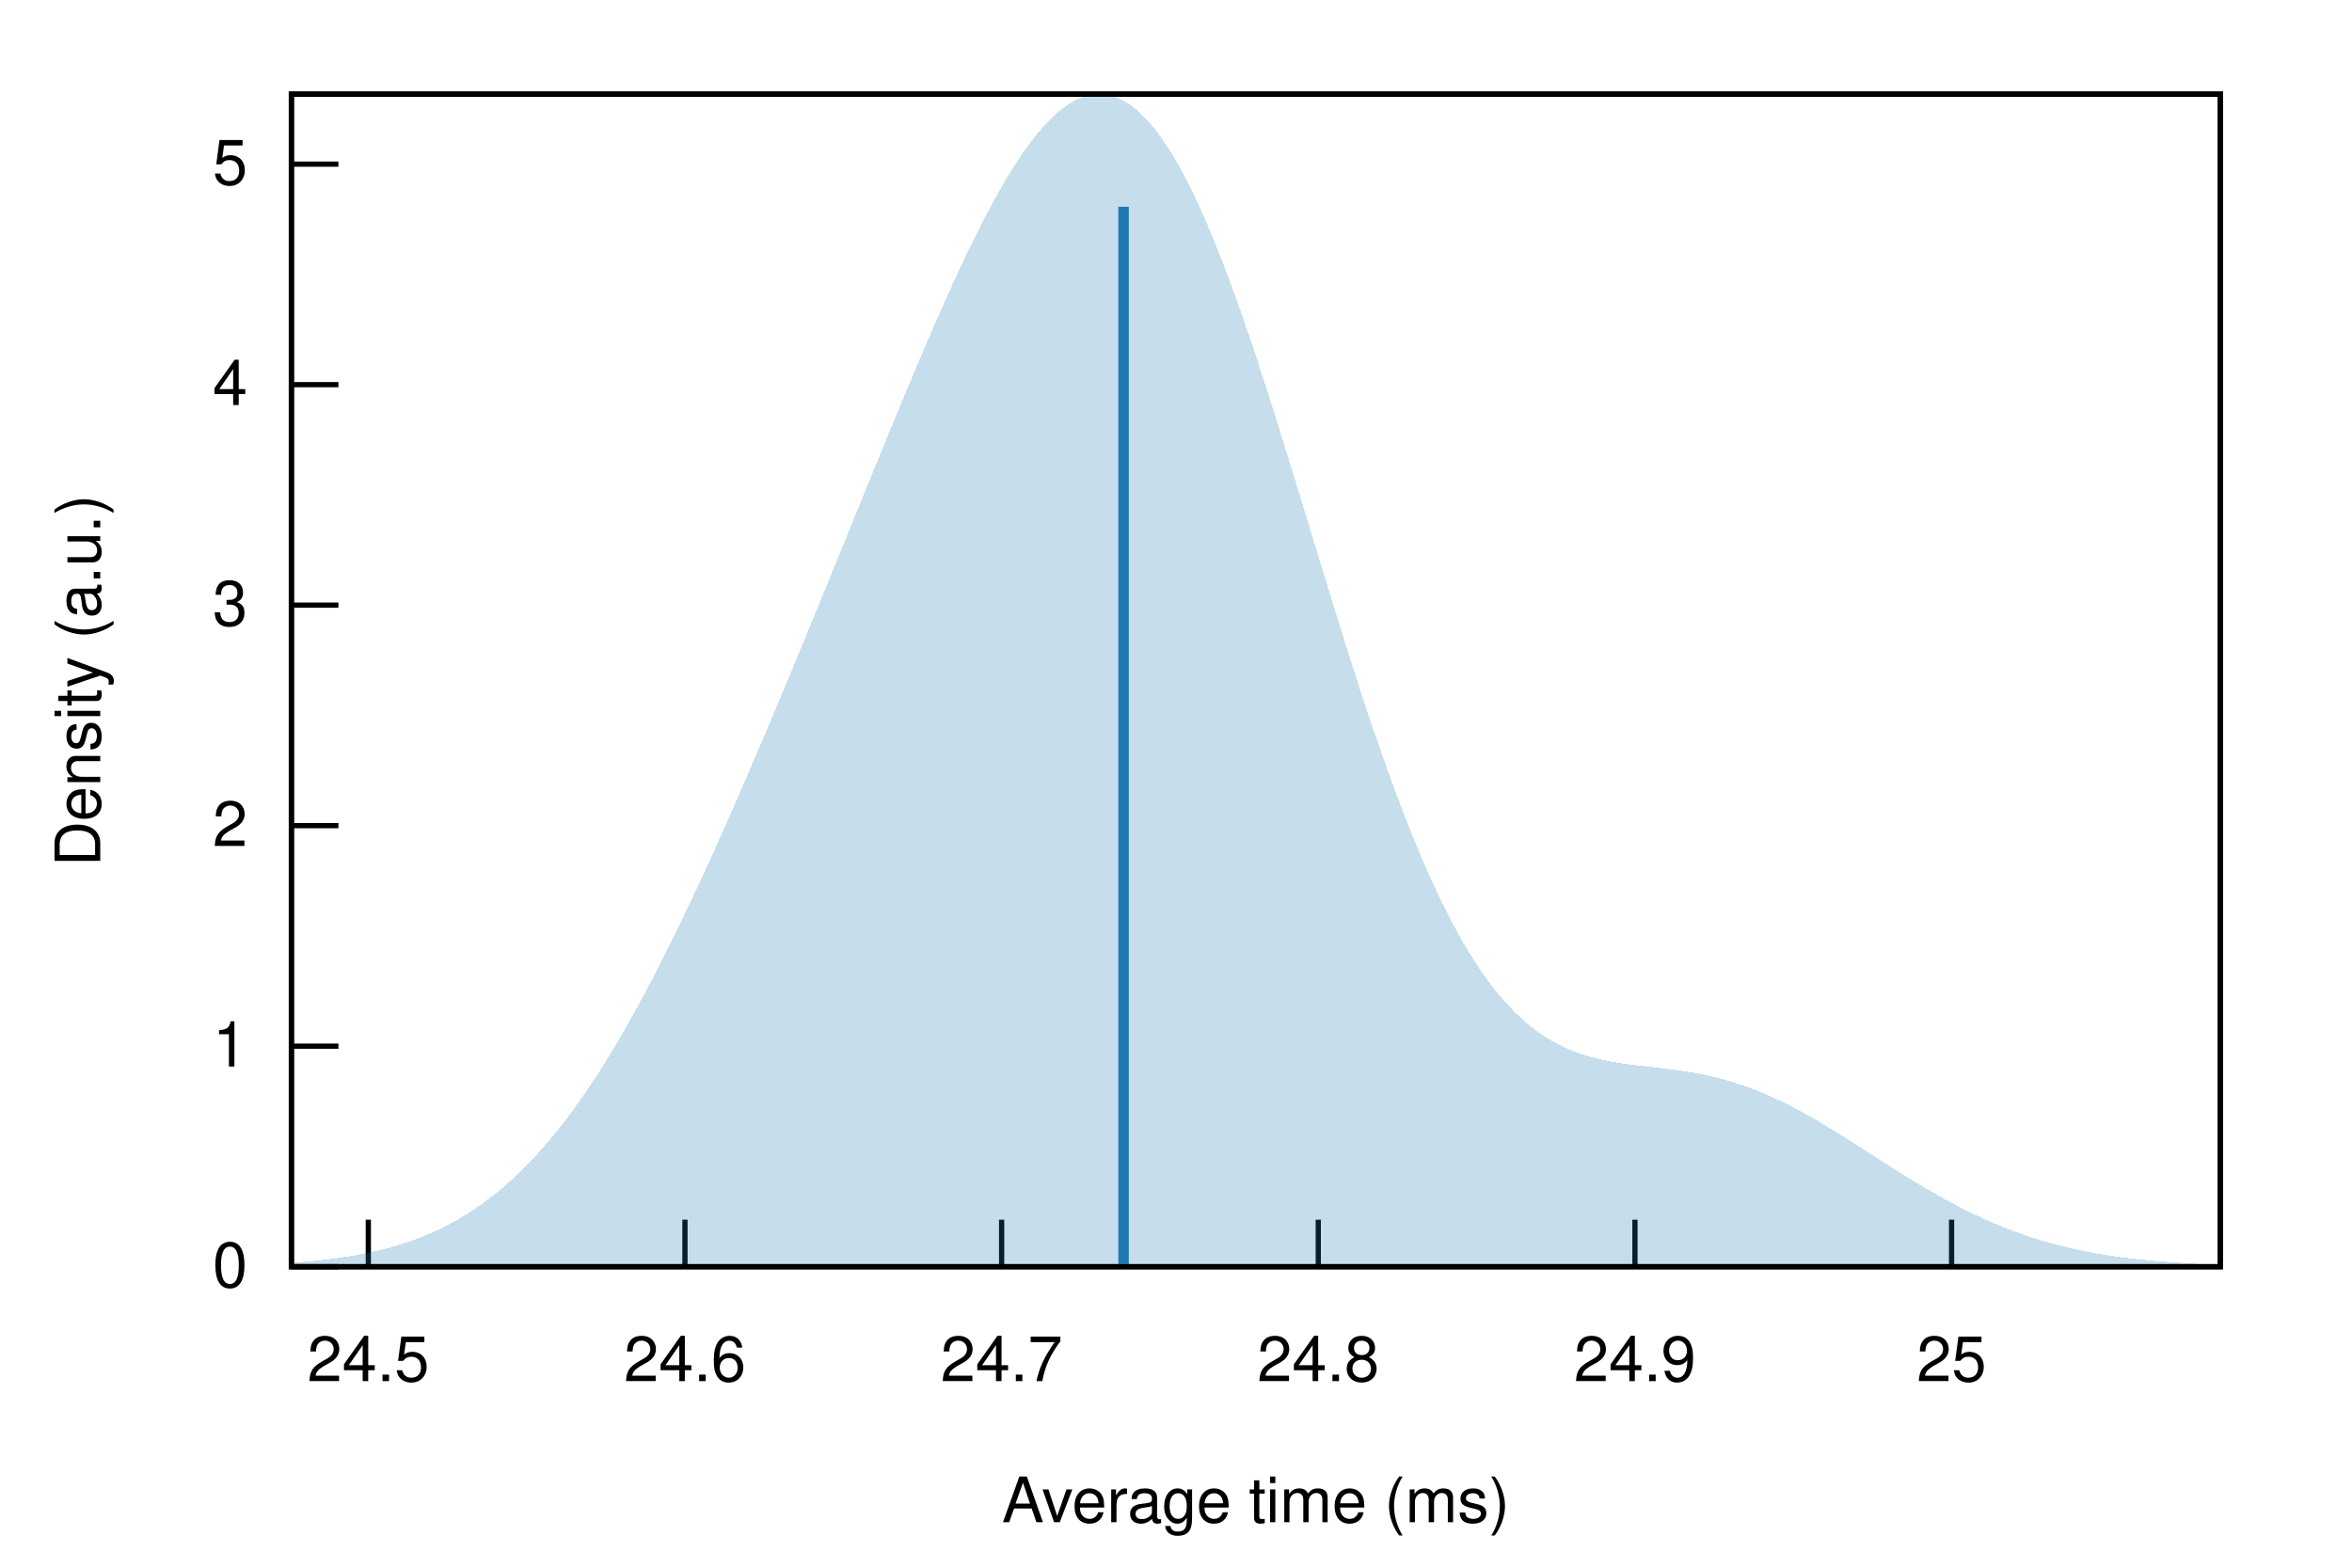
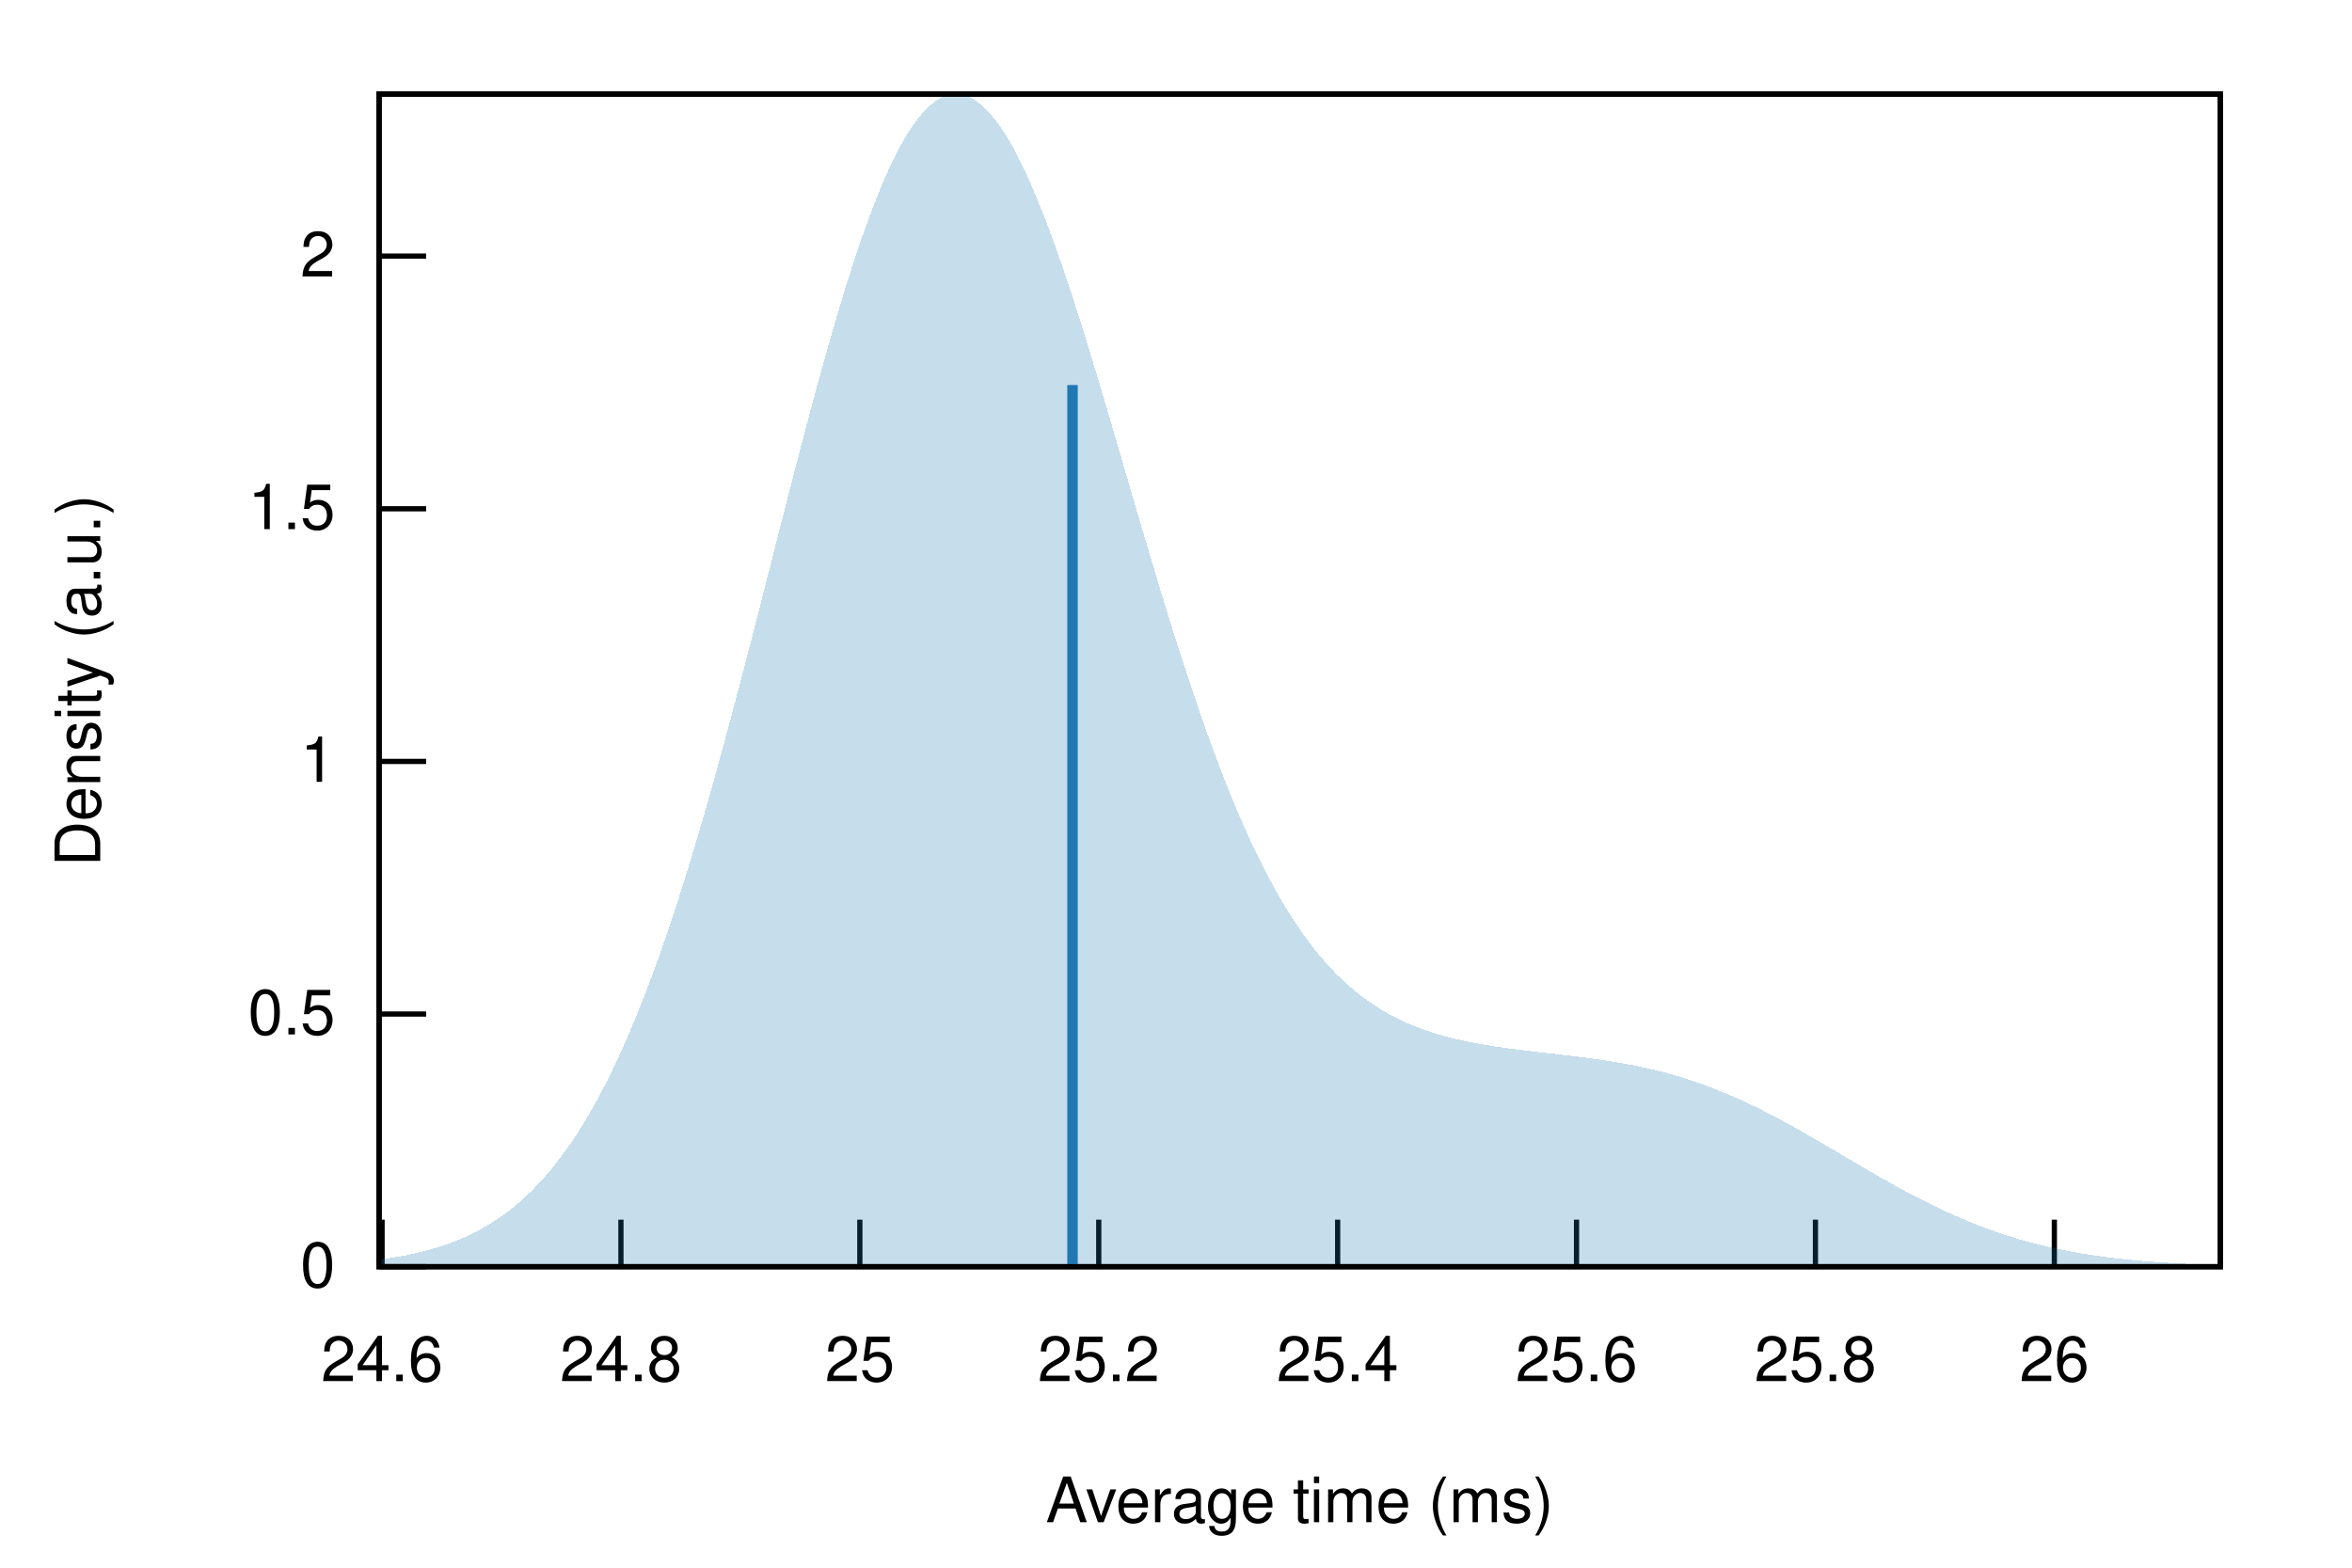
<svg xmlns="http://www.w3.org/2000/svg" xmlns:xlink="http://www.w3.org/1999/xlink" viewBox="0 0 450 300">
  <g id="gnuplot_canvas">
    <rect x="0" y="0" width="450" height="300" fill="none" />
    <defs>
      <circle id="gpDot" r="0.5" stroke-width="0.5" stroke="currentColor" />
      <path id="gpPt0" stroke-width="0.222" stroke="currentColor" d="M-1,0 h2 M0,-1 v2" />
      <path id="gpPt1" stroke-width="0.222" stroke="currentColor" d="M-1,-1 L1,1 M1,-1 L-1,1" />
      <path id="gpPt2" stroke-width="0.222" stroke="currentColor" d="M-1,0 L1,0 M0,-1 L0,1 M-1,-1 L1,1 M-1,1 L1,-1" />
      <rect id="gpPt3" stroke-width="0.222" stroke="currentColor" x="-1" y="-1" width="2" height="2" />
      <rect id="gpPt4" stroke-width="0.222" stroke="currentColor" fill="currentColor" x="-1" y="-1" width="2" height="2" />
      <circle id="gpPt5" stroke-width="0.222" stroke="currentColor" cx="0" cy="0" r="1" />
      <use xlink:href="#gpPt5" id="gpPt6" fill="currentColor" stroke="none" />
      <path id="gpPt7" stroke-width="0.222" stroke="currentColor" d="M0,-1.33 L-1.33,0.67 L1.33,0.67 z" />
      <use xlink:href="#gpPt7" id="gpPt8" fill="currentColor" stroke="none" />
      <use xlink:href="#gpPt7" id="gpPt9" stroke="currentColor" transform="rotate(180)" />
      <use xlink:href="#gpPt9" id="gpPt10" fill="currentColor" stroke="none" />
      <use xlink:href="#gpPt3" id="gpPt11" stroke="currentColor" transform="rotate(45)" />
      <use xlink:href="#gpPt11" id="gpPt12" fill="currentColor" stroke="none" />
      <path id="gpPt13" stroke-width="0.222" stroke="currentColor" d="M0,1.330 L1.265,0.411 L0.782,-1.067 L-0.782,-1.076 L-1.265,0.411 z" />
      <use xlink:href="#gpPt13" id="gpPt14" fill="currentColor" stroke="none" />
      <filter id="textbox" filterUnits="objectBoundingBox" x="0" y="0" height="1" width="1">
        <feFlood flood-color="white" flood-opacity="1" result="bgnd" />
        <feComposite in="SourceGraphic" in2="bgnd" operator="atop" />
      </filter>
      <filter id="greybox" filterUnits="objectBoundingBox" x="0" y="0" height="1" width="1">
        <feFlood flood-color="lightgrey" flood-opacity="1" result="grey" />
        <feComposite in="SourceGraphic" in2="grey" operator="atop" />
      </filter>
    </defs>
    <g fill="none" color="white" stroke="currentColor" stroke-width="1.00" stroke-linecap="butt" stroke-linejoin="miter">
</g>
    <g fill="none" color="black" stroke="currentColor" stroke-width="1.00" stroke-linecap="butt" stroke-linejoin="miter">
-       <path stroke="black" d="M55.75,242.40 L64.75,242.40  " />
-       <g transform="translate(47.36,246.30)" stroke="none" fill="black" font-family="Helvetica" font-size="12.00" text-anchor="end">
+       <path stroke="black" d="M72.53,242.40 L81.53,242.40  " />
+       <g transform="translate(64.14,246.30)" stroke="none" fill="black" font-family="Helvetica" font-size="12.00" text-anchor="end">
        <text>
          <tspan font-family="Helvetica"> 0</tspan>
        </text>
      </g>
    </g>
    <g fill="none" color="black" stroke="currentColor" stroke-width="1.00" stroke-linecap="butt" stroke-linejoin="miter">
-       <path stroke="black" d="M55.75,200.20 L64.75,200.20  " />
-       <g transform="translate(47.36,204.10)" stroke="none" fill="black" font-family="Helvetica" font-size="12.00" text-anchor="end">
+       <path stroke="black" d="M72.53,194.05 L81.53,194.05  " />
+       <g transform="translate(64.14,197.95)" stroke="none" fill="black" font-family="Helvetica" font-size="12.00" text-anchor="end">
+         <text>
+           <tspan font-family="Helvetica"> 0.5</tspan>
+         </text>
+       </g>
+     </g>
+     <g fill="none" color="black" stroke="currentColor" stroke-width="1.00" stroke-linecap="butt" stroke-linejoin="miter">
+       <path stroke="black" d="M72.53,145.71 L81.53,145.71  " />
+       <g transform="translate(64.14,149.61)" stroke="none" fill="black" font-family="Helvetica" font-size="12.00" text-anchor="end">
        <text>
          <tspan font-family="Helvetica"> 1</tspan>
        </text>
      </g>
    </g>
    <g fill="none" color="black" stroke="currentColor" stroke-width="1.00" stroke-linecap="butt" stroke-linejoin="miter">
-       <path stroke="black" d="M55.75,158.00 L64.75,158.00  " />
-       <g transform="translate(47.36,161.90)" stroke="none" fill="black" font-family="Helvetica" font-size="12.00" text-anchor="end">
+       <path stroke="black" d="M72.53,97.36 L81.53,97.36  " />
+       <g transform="translate(64.14,101.26)" stroke="none" fill="black" font-family="Helvetica" font-size="12.00" text-anchor="end">
+         <text>
+           <tspan font-family="Helvetica"> 1.5</tspan>
+         </text>
+       </g>
+     </g>
+     <g fill="none" color="black" stroke="currentColor" stroke-width="1.00" stroke-linecap="butt" stroke-linejoin="miter">
+       <path stroke="black" d="M72.53,49.01 L81.53,49.01  " />
+       <g transform="translate(64.14,52.91)" stroke="none" fill="black" font-family="Helvetica" font-size="12.00" text-anchor="end">
        <text>
          <tspan font-family="Helvetica"> 2</tspan>
        </text>
      </g>
    </g>
    <g fill="none" color="black" stroke="currentColor" stroke-width="1.00" stroke-linecap="butt" stroke-linejoin="miter">
-       <path stroke="black" d="M55.75,115.80 L64.75,115.80  " />
-       <g transform="translate(47.36,119.70)" stroke="none" fill="black" font-family="Helvetica" font-size="12.00" text-anchor="end">
-         <text>
-           <tspan font-family="Helvetica"> 3</tspan>
-         </text>
-       </g>
-     </g>
-     <g fill="none" color="black" stroke="currentColor" stroke-width="1.00" stroke-linecap="butt" stroke-linejoin="miter">
-       <path stroke="black" d="M55.75,73.61 L64.75,73.61  " />
-       <g transform="translate(47.36,77.51)" stroke="none" fill="black" font-family="Helvetica" font-size="12.00" text-anchor="end">
-         <text>
-           <tspan font-family="Helvetica"> 4</tspan>
-         </text>
-       </g>
-     </g>
-     <g fill="none" color="black" stroke="currentColor" stroke-width="1.00" stroke-linecap="butt" stroke-linejoin="miter">
-       <path stroke="black" d="M55.75,31.41 L64.75,31.41  " />
-       <g transform="translate(47.36,35.31)" stroke="none" fill="black" font-family="Helvetica" font-size="12.00" text-anchor="end">
-         <text>
-           <tspan font-family="Helvetica"> 5</tspan>
-         </text>
-       </g>
-     </g>
-     <g fill="none" color="black" stroke="currentColor" stroke-width="1.00" stroke-linecap="butt" stroke-linejoin="miter">
-       <path stroke="black" d="M70.47,242.40 L70.47,233.40  " />
-       <g transform="translate(70.47,264.30)" stroke="none" fill="black" font-family="Helvetica" font-size="12.00" text-anchor="middle">
-         <text>
-           <tspan font-family="Helvetica"> 24.5</tspan>
-         </text>
-       </g>
-     </g>
-     <g fill="none" color="black" stroke="currentColor" stroke-width="1.00" stroke-linecap="butt" stroke-linejoin="miter">
-       <path stroke="black" d="M131.05,242.40 L131.05,233.40  " />
-       <g transform="translate(131.05,264.30)" stroke="none" fill="black" font-family="Helvetica" font-size="12.00" text-anchor="middle">
+       <path stroke="black" d="M73.10,242.40 L73.10,233.40  " />
+       <g transform="translate(73.10,264.30)" stroke="none" fill="black" font-family="Helvetica" font-size="12.00" text-anchor="middle">
        <text>
          <tspan font-family="Helvetica"> 24.6</tspan>
        </text>
      </g>
    </g>
    <g fill="none" color="black" stroke="currentColor" stroke-width="1.00" stroke-linecap="butt" stroke-linejoin="miter">
-       <path stroke="black" d="M191.64,242.40 L191.64,233.40  " />
-       <g transform="translate(191.64,264.30)" stroke="none" fill="black" font-family="Helvetica" font-size="12.00" text-anchor="middle">
-         <text>
-           <tspan font-family="Helvetica"> 24.7</tspan>
-         </text>
-       </g>
-     </g>
-     <g fill="none" color="black" stroke="currentColor" stroke-width="1.00" stroke-linecap="butt" stroke-linejoin="miter">
-       <path stroke="black" d="M252.22,242.40 L252.22,233.40  " />
-       <g transform="translate(252.22,264.30)" stroke="none" fill="black" font-family="Helvetica" font-size="12.00" text-anchor="middle">
+       <path stroke="black" d="M118.80,242.40 L118.80,233.40  " />
+       <g transform="translate(118.80,264.30)" stroke="none" fill="black" font-family="Helvetica" font-size="12.00" text-anchor="middle">
        <text>
          <tspan font-family="Helvetica"> 24.8</tspan>
        </text>
      </g>
    </g>
    <g fill="none" color="black" stroke="currentColor" stroke-width="1.00" stroke-linecap="butt" stroke-linejoin="miter">
-       <path stroke="black" d="M312.81,242.40 L312.81,233.40  " />
-       <g transform="translate(312.81,264.30)" stroke="none" fill="black" font-family="Helvetica" font-size="12.00" text-anchor="middle">
-         <text>
-           <tspan font-family="Helvetica"> 24.9</tspan>
-         </text>
-       </g>
-     </g>
-     <g fill="none" color="black" stroke="currentColor" stroke-width="1.00" stroke-linecap="butt" stroke-linejoin="miter">
-       <path stroke="black" d="M373.39,242.40 L373.39,233.40  " />
-       <g transform="translate(373.39,264.30)" stroke="none" fill="black" font-family="Helvetica" font-size="12.00" text-anchor="middle">
+       <path stroke="black" d="M164.51,242.40 L164.51,233.40  " />
+       <g transform="translate(164.51,264.30)" stroke="none" fill="black" font-family="Helvetica" font-size="12.00" text-anchor="middle">
        <text>
          <tspan font-family="Helvetica"> 25</tspan>
        </text>
      </g>
    </g>
    <g fill="none" color="black" stroke="currentColor" stroke-width="1.00" stroke-linecap="butt" stroke-linejoin="miter">
+       <path stroke="black" d="M210.22,242.40 L210.22,233.40  " />
+       <g transform="translate(210.22,264.30)" stroke="none" fill="black" font-family="Helvetica" font-size="12.00" text-anchor="middle">
+         <text>
+           <tspan font-family="Helvetica"> 25.2</tspan>
+         </text>
+       </g>
+     </g>
+     <g fill="none" color="black" stroke="currentColor" stroke-width="1.00" stroke-linecap="butt" stroke-linejoin="miter">
+       <path stroke="black" d="M255.93,242.40 L255.93,233.40  " />
+       <g transform="translate(255.93,264.30)" stroke="none" fill="black" font-family="Helvetica" font-size="12.00" text-anchor="middle">
+         <text>
+           <tspan font-family="Helvetica"> 25.4</tspan>
+         </text>
+       </g>
+     </g>
+     <g fill="none" color="black" stroke="currentColor" stroke-width="1.00" stroke-linecap="butt" stroke-linejoin="miter">
+       <path stroke="black" d="M301.63,242.40 L301.63,233.40  " />
+       <g transform="translate(301.63,264.30)" stroke="none" fill="black" font-family="Helvetica" font-size="12.00" text-anchor="middle">
+         <text>
+           <tspan font-family="Helvetica"> 25.6</tspan>
+         </text>
+       </g>
+     </g>
+     <g fill="none" color="black" stroke="currentColor" stroke-width="1.00" stroke-linecap="butt" stroke-linejoin="miter">
+       <path stroke="black" d="M347.34,242.40 L347.34,233.40  " />
+       <g transform="translate(347.34,264.30)" stroke="none" fill="black" font-family="Helvetica" font-size="12.00" text-anchor="middle">
+         <text>
+           <tspan font-family="Helvetica"> 25.8</tspan>
+         </text>
+       </g>
+     </g>
+     <g fill="none" color="black" stroke="currentColor" stroke-width="1.00" stroke-linecap="butt" stroke-linejoin="miter">
+       <path stroke="black" d="M393.05,242.40 L393.05,233.40  " />
+       <g transform="translate(393.05,264.30)" stroke="none" fill="black" font-family="Helvetica" font-size="12.00" text-anchor="middle">
+         <text>
+           <tspan font-family="Helvetica"> 26</tspan>
+         </text>
+       </g>
+     </g>
+     <g fill="none" color="black" stroke="currentColor" stroke-width="1.00" stroke-linecap="butt" stroke-linejoin="miter">
</g>
    <g fill="none" color="black" stroke="currentColor" stroke-width="1.00" stroke-linecap="butt" stroke-linejoin="miter">
-       <path stroke="black" d="M55.75,18.01 L55.75,242.40 L424.82,242.40 L424.82,18.01 L55.75,18.01 Z  " />
+       <path stroke="black" d="M72.53,18.01 L72.53,242.40 L424.82,242.40 L424.82,18.01 L72.53,18.01 Z  " />
    </g>
    <g fill="none" color="black" stroke="currentColor" stroke-width="1.00" stroke-linecap="butt" stroke-linejoin="miter">
      <g transform="translate(19.18,130.21) rotate(270)" stroke="none" fill="black" font-family="Helvetica" font-size="12.00" text-anchor="middle">
        <text>
          <tspan font-family="Helvetica">Density (a.u.)</tspan>
        </text>
      </g>
    </g>
    <g fill="none" color="black" stroke="currentColor" stroke-width="1.00" stroke-linecap="butt" stroke-linejoin="miter">
-       <g transform="translate(240.28,291.30)" stroke="none" fill="black" font-family="Helvetica" font-size="12.00" text-anchor="middle">
+       <g transform="translate(248.67,291.30)" stroke="none" fill="black" font-family="Helvetica" font-size="12.00" text-anchor="middle">
        <text>
          <tspan font-family="Helvetica">Average time (ms)</tspan>
        </text>
      </g>
    </g>
    <g fill="none" color="black" stroke="currentColor" stroke-width="1.00" stroke-linecap="butt" stroke-linejoin="miter">
</g>
    <g id="gnuplot_plot_1">
      <g fill="none" color="black" stroke="currentColor" stroke-width="1.00" stroke-linecap="butt" stroke-linejoin="miter">
        <g stroke="none" shape-rendering="crispEdges">
-           <polygon fill="rgb( 31, 120, 180)" fill-opacity="0.25" points="55.75,241.64 56.49,241.58 57.23,241.53 57.97,241.47 58.71,241.40 59.45,241.34 60.19,241.26 60.93,241.19 61.67,241.11 62.41,241.02 63.15,240.93 63.89,240.84 64.63,240.74 65.37,240.63 66.10,240.52 66.84,240.40 67.58,240.28 68.32,240.15 69.06,240.01 69.80,239.86 70.54,239.71 71.28,239.55 72.02,239.38 72.76,239.21 73.50,239.02 74.24,238.83 74.98,238.62 75.72,238.41 76.46,238.19 77.20,237.95 77.94,237.71 78.68,237.45 79.42,237.19 80.16,236.91 80.90,236.62 81.64,236.31 82.38,236.00 83.12,235.67 83.86,235.33 84.60,234.97 85.33,234.60 86.07,234.21 86.81,233.81 87.55,233.39 88.29,232.96 89.03,232.52 89.77,232.05 90.51,231.57 91.25,231.07 91.99,230.56 92.73,230.02 93.47,229.47 94.21,228.90 94.95,228.31 95.69,227.71 96.43,227.08 97.17,226.43 97.91,225.77 98.65,225.08 99.39,224.38 100.13,223.65 100.87,222.90 101.61,222.13 102.35,221.35 103.09,220.54 103.83,219.71 104.56,218.85 105.30,217.98 106.04,217.08 106.78,216.17 107.52,215.23 108.26,214.27 109.00,213.29 109.74,212.29 110.48,211.26 111.22,210.21 111.96,209.15 112.70,208.06 113.44,206.95 114.18,205.82 114.92,204.67 115.66,203.49 116.40,202.30 117.14,201.09 117.88,199.85 118.62,198.60 119.36,197.33 120.10,196.03 120.84,194.72 121.58,193.39 122.32,192.04 123.06,190.68 123.79,189.29 124.53,187.89 125.27,186.47 126.01,185.03 126.75,183.58 127.49,182.11 128.23,180.63 128.97,179.13 129.71,177.62 130.45,176.09 131.19,174.55 131.93,172.99 132.67,171.43 133.41,169.84 134.15,168.25 134.89,166.65 135.63,165.03 136.37,163.40 137.11,161.76 137.85,160.11 138.59,158.46 139.33,156.79 140.07,155.11 140.81,153.42 141.55,151.73 142.29,150.03 143.03,148.32 143.76,146.60 144.50,144.87 145.24,143.14 145.98,141.40 146.72,139.66 147.46,137.91 148.20,136.15 148.94,134.39 149.68,132.62 150.42,130.85 151.16,129.07 151.90,127.29 152.64,125.51 153.38,123.72 154.12,121.92 154.86,120.13 155.60,118.33 156.34,116.53 157.08,114.72 157.82,112.91 158.56,111.10 159.30,109.29 160.04,107.48 160.78,105.67 161.52,103.85 162.26,102.03 162.99,100.22 163.73,98.40 164.47,96.58 165.21,94.77 165.95,92.95 166.69,91.14 167.43,89.33 168.17,87.52 168.91,85.72 169.65,83.91 170.39,82.12 171.13,80.32 171.87,78.53 172.61,76.75 173.35,74.98 174.09,73.21 174.83,71.45 175.57,69.70 176.31,67.95 177.05,66.22 177.79,64.50 178.53,62.80 179.27,61.10 180.01,59.42 180.75,57.76 181.49,56.11 182.22,54.48 182.96,52.87 183.70,51.27 184.44,49.70 185.18,48.15 185.92,46.63 186.66,45.13 187.40,43.65 188.14,42.20 188.88,40.78 189.62,39.40 190.36,38.04 191.10,36.71 191.84,35.42 192.58,34.16 193.32,32.94 194.06,31.76 194.80,30.62 195.54,29.52 196.28,28.46 197.02,27.44 197.76,26.47 198.50,25.55 199.24,24.67 199.98,23.84 200.72,23.06 201.45,22.34 202.19,21.66 202.93,21.04 203.67,20.48 204.41,19.97 205.15,19.51 205.89,19.12 206.63,18.78 207.37,18.50 208.11,18.29 208.85,18.13 209.59,18.04 210.33,18.01 211.07,18.04 211.81,18.14 212.55,18.30 213.29,18.53 214.03,18.82 214.77,19.18 215.51,19.60 216.25,20.09 216.99,20.64 217.73,21.26 218.47,21.94 219.21,22.69 219.95,23.51 220.69,24.39 221.42,25.33 222.16,26.34 222.90,27.41 223.64,28.54 224.38,29.73 225.12,30.99 225.86,32.30 226.60,33.68 227.34,35.11 228.08,36.60 228.82,38.15 229.56,39.74 230.30,41.40 231.04,43.10 231.78,44.86 232.52,46.66 233.26,48.51 234.00,50.41 234.74,52.35 235.48,54.33 236.22,56.36 236.96,58.42 237.70,60.52 238.44,62.66 239.18,64.83 239.92,67.03 240.65,69.26 241.39,71.52 242.13,73.80 242.87,76.11 243.61,78.43 244.35,80.78 245.09,83.14 245.83,85.52 246.57,87.92 247.31,90.32 248.05,92.73 248.79,95.15 249.53,97.58 250.27,100.00 251.01,102.43 251.75,104.86 252.49,107.28 253.23,109.70 253.97,112.11 254.71,114.51 255.45,116.91 256.19,119.28 256.93,121.65 257.67,124.00 258.41,126.33 259.15,128.64 259.88,130.92 260.62,133.19 261.36,135.43 262.10,137.65 262.84,139.83 263.58,141.99 264.32,144.12 265.06,146.22 265.80,148.29 266.54,150.32 267.28,152.31 268.02,154.27 268.76,156.20 269.50,158.09 270.24,159.93 270.98,161.74 271.72,163.51 272.46,165.24 273.20,166.93 273.94,168.58 274.68,170.18 275.42,171.74 276.16,173.26 276.90,174.74 277.64,176.17 278.38,177.56 279.12,178.91 279.85,180.21 280.59,181.48 281.33,182.69 282.07,183.87 282.81,185.00 283.55,186.09 284.29,187.14 285.03,188.15 285.77,189.11 286.51,190.04 287.25,190.93 287.99,191.77 288.73,192.58 289.47,193.35 290.21,194.09 290.95,194.79 291.69,195.45 292.43,196.07 293.17,196.67 293.91,197.23 294.65,197.76 295.39,198.26 296.13,198.73 296.87,199.17 297.61,199.58 298.35,199.97 299.08,200.33 299.82,200.66 300.56,200.98 301.30,201.27 302.04,201.54 302.78,201.79 303.52,202.02 304.26,202.24 305.00,202.43 305.74,202.62 306.48,202.79 307.22,202.94 307.96,203.09 308.70,203.22 309.44,203.34 310.18,203.46 310.92,203.57 311.66,203.67 312.40,203.76 313.14,203.86 313.88,203.95 314.62,204.03 315.36,204.12 316.10,204.20 316.84,204.29 317.58,204.37 318.31,204.46 319.05,204.55 319.79,204.65 320.53,204.75 321.27,204.85 322.01,204.96 322.75,205.07 323.49,205.20 324.23,205.32 324.97,205.46 325.71,205.61 326.45,205.76 327.19,205.92 327.93,206.10 328.67,206.28 329.41,206.47 330.15,206.67 330.89,206.88 331.63,207.11 332.37,207.34 333.11,207.59 333.85,207.84 334.59,208.11 335.33,208.38 336.07,208.67 336.81,208.97 337.54,209.28 338.28,209.60 339.02,209.92 339.76,210.26 340.50,210.61 341.24,210.97 341.98,211.34 342.72,211.72 343.46,212.10 344.20,212.50 344.94,212.90 345.68,213.31 346.42,213.73 347.16,214.15 347.90,214.58 348.64,215.02 349.38,215.46 350.12,215.91 350.86,216.36 351.60,216.81 352.34,217.28 353.08,217.74 353.82,218.21 354.56,218.68 355.30,219.15 356.04,219.62 356.78,220.09 357.51,220.57 358.25,221.04 358.99,221.52 359.73,221.99 360.47,222.47 361.21,222.94 361.95,223.41 362.69,223.88 363.43,224.34 364.17,224.81 364.91,225.26 365.65,225.72 366.39,226.17 367.13,226.62 367.87,227.06 368.61,227.50 369.35,227.93 370.09,228.36 370.83,228.78 371.57,229.19 372.31,229.60 373.05,230.00 373.79,230.40 374.53,230.79 375.27,231.17 376.01,231.54 376.74,231.91 377.48,232.27 378.22,232.62 378.96,232.97 379.70,233.30 380.44,233.63 381.18,233.96 381.92,234.27 382.66,234.58 383.40,234.88 384.14,235.17 384.88,235.45 385.62,235.73 386.36,235.99 387.10,236.25 387.84,236.51 388.58,236.75 389.32,236.99 390.06,237.22 390.80,237.44 391.54,237.66 392.28,237.87 393.02,238.07 393.76,238.26 394.50,238.45 395.24,238.63 395.97,238.81 396.71,238.98 397.45,239.14 398.19,239.29 398.93,239.44 399.67,239.59 400.41,239.73 401.15,239.86 401.89,239.99 402.63,240.11 403.37,240.23 404.11,240.34 404.85,240.45 405.59,240.55 406.33,240.65 407.07,240.74 407.81,240.83 408.55,240.92 409.29,241.00 410.03,241.08 410.77,241.15 411.51,241.22 412.25,241.29 412.99,241.35 413.73,241.41 414.47,241.47 415.20,241.53 415.94,241.58 416.68,241.63 417.42,241.67 418.16,241.72 418.90,241.76 419.64,241.80 420.38,241.84 421.12,241.87 421.86,241.91 422.60,241.94 423.34,241.97 424.08,241.99 424.82,242.02 424.82,242.40 424.08,242.40 423.34,242.40 422.60,242.40 421.86,242.40 421.12,242.40 420.38,242.40 419.64,242.40 418.90,242.40 418.16,242.40 417.42,242.40 416.68,242.40 415.94,242.40 415.20,242.40 414.47,242.40 413.73,242.40 412.99,242.40 412.25,242.40 411.51,242.40 410.77,242.40 410.03,242.40 409.29,242.40 408.55,242.40 407.81,242.40 407.07,242.40 406.33,242.40 405.59,242.40 404.85,242.40 404.11,242.40 403.37,242.40 402.63,242.40 401.89,242.40 401.15,242.40 400.41,242.40 399.67,242.40 398.93,242.40 398.19,242.40 397.45,242.40 396.71,242.40 395.97,242.40 395.24,242.40 394.50,242.40 393.76,242.40 393.02,242.40 392.28,242.40 391.54,242.40 390.80,242.40 390.06,242.40 389.32,242.40 388.58,242.40 387.84,242.40 387.10,242.40 386.36,242.40 385.62,242.40 384.88,242.40 384.14,242.40 383.40,242.40 382.66,242.40 381.92,242.40 381.18,242.40 380.44,242.40 379.70,242.40 378.96,242.40 378.22,242.40 377.48,242.40 376.74,242.40 376.01,242.40 375.27,242.40 374.53,242.40 373.79,242.40 373.05,242.40 372.31,242.40 371.57,242.40 370.83,242.40 370.09,242.40 369.35,242.40 368.61,242.40 367.87,242.40 367.13,242.40 366.39,242.40 365.65,242.40 364.91,242.40 364.17,242.40 363.43,242.40 362.69,242.40 361.95,242.40 361.21,242.40 360.47,242.40 359.73,242.40 358.99,242.40 358.25,242.40 357.51,242.40 356.78,242.40 356.04,242.40 355.30,242.40 354.56,242.40 353.82,242.40 353.08,242.40 352.34,242.40 351.60,242.40 350.86,242.40 350.12,242.40 349.38,242.40 348.64,242.40 347.90,242.40 347.16,242.40 346.42,242.40 345.68,242.40 344.94,242.40 344.20,242.40 343.46,242.40 342.72,242.40 341.98,242.40 341.24,242.40 340.50,242.40 339.76,242.40 339.02,242.40 338.28,242.40 337.54,242.40 336.81,242.40 336.07,242.40 335.33,242.40 334.59,242.40 333.85,242.40 333.11,242.40 332.37,242.40 331.63,242.40 330.89,242.40 330.15,242.40 329.41,242.40 328.67,242.40 327.93,242.40 327.19,242.40 326.45,242.40 325.71,242.40 324.97,242.40 324.23,242.40 323.49,242.40 322.75,242.40 322.01,242.40 321.27,242.40 320.53,242.40 319.79,242.40 319.05,242.40 318.31,242.40 317.58,242.40 316.84,242.40 316.10,242.40 315.36,242.40 314.62,242.40 313.88,242.40 313.14,242.40 312.40,242.40 311.66,242.40 310.92,242.40 310.18,242.40 309.44,242.40 308.70,242.40 307.96,242.40 307.22,242.40 306.48,242.40 305.74,242.40 305.00,242.40 304.26,242.40 303.52,242.40 302.78,242.40 302.04,242.40 301.30,242.40 300.56,242.40 299.82,242.40 299.08,242.40 298.35,242.40 297.61,242.40 296.87,242.40 296.13,242.40 295.39,242.40 294.65,242.40 293.91,242.40 293.17,242.40 292.43,242.40 291.69,242.40 290.95,242.40 290.21,242.40 289.47,242.40 288.73,242.40 287.99,242.40 287.25,242.40 286.51,242.40 285.77,242.40 285.03,242.40 284.29,242.40 283.55,242.40 282.81,242.40 282.07,242.40 281.33,242.40 280.59,242.40 279.85,242.40 279.12,242.40 278.38,242.40 277.64,242.40 276.90,242.40 276.16,242.40 275.42,242.40 274.68,242.40 273.94,242.40 273.20,242.40 272.46,242.40 271.72,242.40 270.98,242.40 270.24,242.40 269.50,242.40 268.76,242.40 268.02,242.40 267.28,242.40 266.54,242.40 265.80,242.40 265.06,242.40 264.32,242.40 263.58,242.40 262.84,242.40 262.10,242.40 261.36,242.40 260.62,242.40 259.88,242.40 259.15,242.40 258.41,242.40 257.67,242.40 256.93,242.40 256.19,242.40 255.45,242.40 254.71,242.40 253.97,242.40 253.23,242.40 252.49,242.40 251.75,242.40 251.01,242.40 250.27,242.40 249.53,242.40 248.79,242.40 248.05,242.40 247.31,242.40 246.57,242.40 245.83,242.40 245.09,242.40 244.35,242.40 243.61,242.40 242.87,242.40 242.13,242.40 241.39,242.40 240.65,242.40 239.92,242.40 239.18,242.40 238.44,242.40 237.70,242.40 236.96,242.40 236.22,242.40 235.48,242.40 234.74,242.40 234.00,242.40 233.26,242.40 232.52,242.40 231.78,242.40 231.04,242.40 230.30,242.40 229.56,242.40 228.82,242.40 228.08,242.40 227.34,242.40 226.60,242.40 225.86,242.40 225.12,242.40 224.38,242.40 223.64,242.40 222.90,242.40 222.16,242.40 221.42,242.40 220.69,242.40 219.95,242.40 219.21,242.40 218.47,242.40 217.73,242.40 216.99,242.40 216.25,242.40 215.51,242.40 214.77,242.40 214.03,242.40 213.29,242.40 212.55,242.40 211.81,242.40 211.07,242.40 210.33,242.40 209.59,242.40 208.85,242.40 208.11,242.40 207.37,242.40 206.63,242.40 205.89,242.40 205.15,242.40 204.41,242.40 203.67,242.40 202.93,242.40 202.19,242.40 201.45,242.40 200.72,242.40 199.98,242.40 199.24,242.40 198.50,242.40 197.76,242.40 197.02,242.40 196.28,242.40 195.54,242.40 194.80,242.40 194.06,242.40 193.32,242.40 192.58,242.40 191.84,242.40 191.10,242.40 190.36,242.40 189.62,242.40 188.88,242.40 188.14,242.40 187.40,242.40 186.66,242.40 185.92,242.40 185.18,242.40 184.44,242.40 183.70,242.40 182.96,242.40 182.22,242.40 181.49,242.40 180.75,242.40 180.01,242.40 179.27,242.40 178.53,242.40 177.79,242.40 177.05,242.40 176.31,242.40 175.57,242.40 174.83,242.40 174.09,242.40 173.35,242.40 172.61,242.40 171.87,242.40 171.13,242.40 170.39,242.40 169.65,242.40 168.91,242.40 168.17,242.40 167.43,242.40 166.69,242.40 165.95,242.40 165.21,242.40 164.47,242.40 163.73,242.40 162.99,242.40 162.26,242.40 161.52,242.40 160.78,242.40 160.04,242.40 159.30,242.40 158.56,242.40 157.82,242.40 157.08,242.40 156.34,242.40 155.60,242.40 154.86,242.40 154.12,242.40 153.38,242.40 152.64,242.40 151.90,242.40 151.16,242.40 150.42,242.40 149.68,242.40 148.94,242.40 148.20,242.40 147.46,242.40 146.72,242.40 145.98,242.40 145.24,242.40 144.50,242.40 143.76,242.40 143.03,242.40 142.29,242.40 141.55,242.40 140.81,242.40 140.07,242.40 139.33,242.40 138.59,242.40 137.85,242.40 137.11,242.40 136.37,242.40 135.63,242.40 134.89,242.40 134.15,242.40 133.41,242.40 132.67,242.40 131.93,242.40 131.19,242.40 130.45,242.40 129.71,242.40 128.97,242.40 128.23,242.40 127.49,242.40 126.75,242.40 126.01,242.40 125.27,242.40 124.53,242.40 123.79,242.40 123.06,242.40 122.32,242.40 121.58,242.40 120.84,242.40 120.10,242.40 119.36,242.40 118.62,242.40 117.88,242.40 117.14,242.40 116.40,242.40 115.66,242.40 114.92,242.40 114.18,242.40 113.44,242.40 112.70,242.40 111.96,242.40 111.22,242.40 110.48,242.40 109.74,242.40 109.00,242.40 108.26,242.40 107.52,242.40 106.78,242.40 106.04,242.40 105.30,242.40 104.56,242.40 103.83,242.40 103.09,242.40 102.35,242.40 101.61,242.40 100.87,242.40 100.13,242.40 99.39,242.40 98.65,242.40 97.91,242.40 97.17,242.40 96.43,242.40 95.69,242.40 94.95,242.40 94.21,242.40 93.47,242.40 92.73,242.40 91.99,242.40 91.25,242.40 90.51,242.40 89.77,242.40 89.03,242.40 88.29,242.40 87.55,242.40 86.81,242.40 86.07,242.40 85.33,242.40 84.60,242.40 83.86,242.40 83.12,242.40 82.38,242.40 81.64,242.40 80.90,242.40 80.16,242.40 79.42,242.40 78.68,242.40 77.94,242.40 77.20,242.40 76.46,242.40 75.72,242.40 74.98,242.40 74.24,242.40 73.50,242.40 72.76,242.40 72.02,242.40 71.28,242.40 70.54,242.40 69.80,242.40 69.06,242.40 68.32,242.40 67.58,242.40 66.84,242.40 66.10,242.40 65.37,242.40 64.63,242.40 63.89,242.40 63.15,242.40 62.41,242.40 61.67,242.40 60.93,242.40 60.19,242.40 59.45,242.40 58.71,242.40 57.97,242.40 57.23,242.40 56.49,242.40 55.75,242.40 " />
+           <polygon fill="rgb( 31, 120, 180)" fill-opacity="0.25" points="72.53,241.03 73.24,240.94 73.94,240.84 74.65,240.73 75.35,240.62 76.06,240.50 76.77,240.38 77.47,240.25 78.18,240.11 78.88,239.96 79.59,239.80 80.30,239.64 81.00,239.46 81.71,239.28 82.41,239.09 83.12,238.88 83.83,238.67 84.53,238.44 85.24,238.20 85.94,237.95 86.65,237.69 87.36,237.41 88.06,237.12 88.77,236.82 89.47,236.49 90.18,236.16 90.89,235.80 91.59,235.43 92.30,235.05 93.00,234.64 93.71,234.22 94.42,233.77 95.12,233.31 95.83,232.82 96.53,232.32 97.24,231.79 97.95,231.24 98.65,230.66 99.36,230.06 100.06,229.44 100.77,228.78 101.48,228.11 102.18,227.40 102.89,226.67 103.59,225.91 104.30,225.12 105.01,224.30 105.71,223.45 106.42,222.56 107.12,221.65 107.83,220.70 108.54,219.72 109.24,218.70 109.95,217.65 110.65,216.57 111.36,215.44 112.07,214.28 112.77,213.09 113.48,211.85 114.18,210.58 114.89,209.27 115.60,207.92 116.30,206.53 117.01,205.10 117.71,203.63 118.42,202.11 119.13,200.56 119.83,198.97 120.54,197.33 121.24,195.65 121.95,193.93 122.66,192.17 123.36,190.37 124.07,188.53 124.77,186.64 125.48,184.71 126.19,182.74 126.89,180.73 127.60,178.68 128.30,176.59 129.01,174.46 129.72,172.29 130.42,170.08 131.13,167.84 131.83,165.55 132.54,163.24 133.25,160.88 133.95,158.49 134.66,156.07 135.36,153.61 136.07,151.13 136.78,148.61 137.48,146.06 138.19,143.49 138.89,140.89 139.60,138.27 140.31,135.63 141.01,132.96 141.72,130.28 142.42,127.57 143.13,124.85 143.84,122.12 144.54,119.38 145.25,116.63 145.95,113.86 146.66,111.10 147.37,108.33 148.07,105.56 148.78,102.79 149.48,100.02 150.19,97.26 150.90,94.51 151.60,91.77 152.31,89.05 153.01,86.34 153.72,83.64 154.43,80.97 155.13,78.32 155.84,75.70 156.54,73.11 157.25,70.55 157.96,68.02 158.66,65.53 159.37,63.07 160.07,60.66 160.78,58.30 161.48,55.97 162.19,53.70 162.90,51.48 163.60,49.32 164.31,47.20 165.01,45.15 165.72,43.16 166.43,41.23 167.13,39.36 167.84,37.57 168.54,35.84 169.25,34.18 169.96,32.59 170.66,31.08 171.37,29.65 172.07,28.29 172.78,27.01 173.49,25.81 174.19,24.70 174.90,23.67 175.60,22.72 176.31,21.85 177.02,21.07 177.72,20.38 178.43,19.78 179.13,19.26 179.84,18.83 180.55,18.49 181.25,18.24 181.96,18.08 182.66,18.01 183.37,18.03 184.08,18.13 184.78,18.32 185.49,18.61 186.19,18.97 186.90,19.43 187.61,19.97 188.31,20.59 189.02,21.30 189.72,22.09 190.43,22.97 191.14,23.92 191.84,24.95 192.55,26.06 193.25,27.24 193.96,28.50 194.67,29.83 195.37,31.23 196.08,32.70 196.78,34.23 197.49,35.83 198.20,37.49 198.90,39.21 199.61,40.99 200.31,42.82 201.02,44.70 201.73,46.64 202.43,48.62 203.14,50.65 203.84,52.73 204.55,54.84 205.26,56.99 205.96,59.18 206.67,61.40 207.37,63.65 208.08,65.93 208.79,68.23 209.49,70.55 210.20,72.90 210.90,75.26 211.61,77.64 212.32,80.03 213.02,82.43 213.73,84.84 214.43,87.25 215.14,89.67 215.85,92.09 216.55,94.50 217.26,96.92 217.96,99.32 218.67,101.72 219.38,104.11 220.08,106.48 220.79,108.84 221.49,111.19 222.20,113.51 222.91,115.82 223.61,118.11 224.32,120.37 225.02,122.61 225.73,124.83 226.44,127.01 227.14,129.17 227.85,131.30 228.55,133.40 229.26,135.47 229.97,137.50 230.67,139.50 231.38,141.47 232.08,143.40 232.79,145.29 233.50,147.15 234.20,148.97 234.91,150.76 235.61,152.50 236.32,154.21 237.03,155.88 237.73,157.50 238.44,159.09 239.14,160.65 239.85,162.16 240.56,163.63 241.26,165.06 241.97,166.46 242.67,167.82 243.38,169.13 244.09,170.41 244.79,171.66 245.50,172.86 246.20,174.03 246.91,175.16 247.62,176.25 248.32,177.31 249.03,178.34 249.73,179.33 250.44,180.28 251.15,181.21 251.85,182.10 252.56,182.96 253.26,183.78 253.97,184.58 254.68,185.35 255.38,186.09 256.09,186.79 256.79,187.48 257.50,188.13 258.21,188.76 258.91,189.37 259.62,189.94 260.32,190.50 261.03,191.03 261.74,191.54 262.44,192.03 263.15,192.50 263.85,192.95 264.56,193.38 265.27,193.78 265.97,194.18 266.68,194.55 267.38,194.91 268.09,195.25 268.80,195.58 269.50,195.89 270.21,196.18 270.91,196.47 271.62,196.74 272.33,197.00 273.03,197.24 273.74,197.48 274.44,197.70 275.15,197.92 275.86,198.12 276.56,198.32 277.27,198.50 277.97,198.68 278.68,198.85 279.39,199.01 280.09,199.17 280.80,199.32 281.50,199.46 282.21,199.60 282.92,199.73 283.62,199.85 284.33,199.97 285.03,200.09 285.74,200.20 286.45,200.31 287.15,200.41 287.86,200.51 288.56,200.61 289.27,200.70 289.98,200.80 290.68,200.89 291.39,200.97 292.09,201.06 292.80,201.15 293.51,201.23 294.21,201.31 294.92,201.39 295.62,201.47 296.33,201.56 297.04,201.64 297.74,201.72 298.45,201.80 299.15,201.88 299.86,201.97 300.57,202.05 301.27,202.14 301.98,202.22 302.68,202.31 303.39,202.40 304.10,202.50 304.80,202.59 305.51,202.69 306.21,202.79 306.92,202.90 307.63,203.01 308.33,203.12 309.04,203.23 309.74,203.35 310.45,203.48 311.16,203.61 311.86,203.74 312.57,203.88 313.27,204.02 313.98,204.17 314.69,204.32 315.39,204.48 316.10,204.64 316.80,204.81 317.51,204.98 318.22,205.16 318.92,205.35 319.63,205.55 320.33,205.74 321.04,205.95 321.75,206.16 322.45,206.38 323.16,206.61 323.86,206.84 324.57,207.08 325.28,207.33 325.98,207.58 326.69,207.84 327.39,208.10 328.10,208.38 328.81,208.66 329.51,208.94 330.22,209.23 330.92,209.53 331.63,209.84 332.34,210.15 333.04,210.47 333.75,210.79 334.45,211.13 335.16,211.46 335.87,211.80 336.57,212.15 337.28,212.51 337.98,212.87 338.69,213.23 339.39,213.60 340.10,213.97 340.81,214.35 341.51,214.73 342.22,215.12 342.92,215.51 343.63,215.90 344.34,216.30 345.04,216.70 345.75,217.10 346.45,217.51 347.16,217.92 347.87,218.33 348.57,218.74 349.28,219.15 349.98,219.57 350.69,219.98 351.40,220.40 352.10,220.82 352.81,221.23 353.51,221.65 354.22,222.07 354.93,222.48 355.63,222.90 356.34,223.31 357.04,223.72 357.75,224.13 358.46,224.54 359.16,224.95 359.87,225.35 360.57,225.75 361.28,226.15 361.99,226.55 362.69,226.94 363.40,227.33 364.10,227.71 364.81,228.09 365.52,228.47 366.22,228.84 366.93,229.21 367.63,229.57 368.34,229.93 369.05,230.28 369.75,230.63 370.46,230.97 371.16,231.31 371.87,231.64 372.58,231.97 373.28,232.29 373.99,232.60 374.69,232.91 375.40,233.22 376.11,233.51 376.81,233.80 377.52,234.09 378.22,234.37 378.93,234.64 379.64,234.91 380.34,235.17 381.05,235.43 381.75,235.67 382.46,235.92 383.17,236.15 383.87,236.38 384.58,236.61 385.28,236.83 385.99,237.04 386.70,237.25 387.40,237.45 388.11,237.64 388.81,237.83 389.52,238.02 390.23,238.19 390.93,238.37 391.64,238.53 392.34,238.70 393.05,238.85 393.76,239.00 394.46,239.15 395.17,239.29 395.87,239.43 396.58,239.56 397.29,239.69 397.99,239.81 398.70,239.93 399.40,240.04 400.11,240.15 400.82,240.26 401.52,240.36 402.23,240.46 402.93,240.55 403.64,240.64 404.35,240.73 405.05,240.81 405.76,240.89 406.46,240.96 407.17,241.04 407.88,241.11 408.58,241.17 409.29,241.24 409.99,241.30 410.70,241.36 411.41,241.41 412.11,241.46 412.82,241.52 413.52,241.56 414.23,241.61 414.94,241.65 415.64,241.69 416.35,241.73 417.05,241.77 417.76,241.81 418.47,241.84 419.17,241.87 419.88,241.90 420.58,241.93 421.29,241.96 422.00,241.99 422.70,242.01 423.41,242.04 424.11,242.06 424.82,242.08 424.82,242.40 424.11,242.40 423.41,242.40 422.70,242.40 422.00,242.40 421.29,242.40 420.58,242.40 419.88,242.40 419.17,242.40 418.47,242.40 417.76,242.40 417.05,242.40 416.35,242.40 415.64,242.40 414.94,242.40 414.23,242.40 413.52,242.40 412.82,242.40 412.11,242.40 411.41,242.40 410.70,242.40 409.99,242.40 409.29,242.40 408.58,242.40 407.88,242.40 407.17,242.40 406.46,242.40 405.76,242.40 405.05,242.40 404.35,242.40 403.64,242.40 402.93,242.40 402.23,242.40 401.52,242.40 400.82,242.40 400.11,242.40 399.40,242.40 398.70,242.40 397.99,242.40 397.29,242.40 396.58,242.40 395.87,242.40 395.17,242.40 394.46,242.40 393.76,242.40 393.05,242.40 392.34,242.40 391.64,242.40 390.93,242.40 390.23,242.40 389.52,242.40 388.81,242.40 388.11,242.40 387.40,242.40 386.70,242.40 385.99,242.40 385.28,242.40 384.58,242.40 383.87,242.40 383.17,242.40 382.46,242.40 381.75,242.40 381.05,242.40 380.34,242.40 379.64,242.40 378.93,242.40 378.22,242.40 377.52,242.40 376.81,242.40 376.11,242.40 375.40,242.40 374.69,242.40 373.99,242.40 373.28,242.40 372.58,242.40 371.87,242.40 371.16,242.40 370.46,242.40 369.75,242.40 369.05,242.40 368.34,242.40 367.63,242.40 366.93,242.40 366.22,242.40 365.52,242.40 364.81,242.40 364.10,242.40 363.40,242.40 362.69,242.40 361.99,242.40 361.28,242.40 360.57,242.40 359.87,242.40 359.16,242.40 358.46,242.40 357.75,242.40 357.04,242.40 356.34,242.40 355.63,242.40 354.93,242.40 354.22,242.40 353.51,242.40 352.81,242.40 352.10,242.40 351.40,242.40 350.69,242.40 349.98,242.40 349.28,242.40 348.57,242.40 347.87,242.40 347.16,242.40 346.45,242.40 345.75,242.40 345.04,242.40 344.34,242.40 343.63,242.40 342.92,242.40 342.22,242.40 341.51,242.40 340.81,242.40 340.10,242.40 339.39,242.40 338.69,242.40 337.98,242.40 337.28,242.40 336.57,242.40 335.87,242.40 335.16,242.40 334.45,242.40 333.75,242.40 333.04,242.40 332.34,242.40 331.63,242.40 330.92,242.40 330.22,242.40 329.51,242.40 328.81,242.40 328.10,242.40 327.39,242.40 326.69,242.40 325.98,242.40 325.28,242.40 324.57,242.40 323.86,242.40 323.16,242.40 322.45,242.40 321.75,242.40 321.04,242.40 320.33,242.40 319.63,242.40 318.92,242.40 318.22,242.40 317.51,242.40 316.80,242.40 316.10,242.40 315.39,242.40 314.69,242.40 313.98,242.40 313.27,242.40 312.57,242.40 311.86,242.40 311.16,242.40 310.45,242.40 309.74,242.40 309.04,242.40 308.33,242.40 307.63,242.40 306.92,242.40 306.21,242.40 305.51,242.40 304.80,242.40 304.10,242.40 303.39,242.40 302.68,242.40 301.98,242.40 301.27,242.40 300.57,242.40 299.86,242.40 299.15,242.40 298.45,242.40 297.74,242.40 297.04,242.40 296.33,242.40 295.62,242.40 294.92,242.40 294.21,242.40 293.51,242.40 292.80,242.40 292.09,242.40 291.39,242.40 290.68,242.40 289.98,242.40 289.27,242.40 288.56,242.40 287.86,242.40 287.15,242.40 286.45,242.40 285.74,242.40 285.03,242.40 284.33,242.40 283.62,242.40 282.92,242.40 282.21,242.40 281.50,242.40 280.80,242.40 280.09,242.40 279.39,242.40 278.68,242.40 277.97,242.40 277.27,242.40 276.56,242.40 275.86,242.40 275.15,242.40 274.44,242.40 273.74,242.40 273.03,242.40 272.33,242.40 271.62,242.40 270.91,242.40 270.21,242.40 269.50,242.40 268.80,242.40 268.09,242.40 267.38,242.40 266.68,242.40 265.97,242.40 265.27,242.40 264.56,242.40 263.85,242.40 263.15,242.40 262.44,242.40 261.74,242.40 261.03,242.40 260.32,242.40 259.62,242.40 258.91,242.40 258.21,242.40 257.50,242.40 256.79,242.40 256.09,242.40 255.38,242.40 254.68,242.40 253.97,242.40 253.26,242.40 252.56,242.40 251.85,242.40 251.15,242.40 250.44,242.40 249.73,242.40 249.03,242.40 248.32,242.40 247.62,242.40 246.91,242.40 246.20,242.40 245.50,242.40 244.79,242.40 244.09,242.40 243.38,242.40 242.67,242.40 241.97,242.40 241.26,242.40 240.56,242.40 239.85,242.40 239.14,242.40 238.44,242.40 237.73,242.40 237.03,242.40 236.32,242.40 235.61,242.40 234.91,242.40 234.20,242.40 233.50,242.40 232.79,242.40 232.08,242.40 231.38,242.40 230.67,242.40 229.97,242.40 229.26,242.40 228.55,242.40 227.85,242.40 227.14,242.40 226.44,242.40 225.73,242.40 225.02,242.40 224.32,242.40 223.61,242.40 222.91,242.40 222.20,242.40 221.49,242.40 220.79,242.40 220.08,242.40 219.38,242.40 218.67,242.40 217.96,242.40 217.26,242.40 216.55,242.40 215.85,242.40 215.14,242.40 214.43,242.40 213.73,242.40 213.02,242.40 212.32,242.40 211.61,242.40 210.90,242.40 210.20,242.40 209.49,242.40 208.79,242.40 208.08,242.40 207.37,242.40 206.67,242.40 205.96,242.40 205.26,242.40 204.55,242.40 203.84,242.40 203.14,242.40 202.43,242.40 201.73,242.40 201.02,242.40 200.31,242.40 199.61,242.40 198.90,242.40 198.20,242.40 197.49,242.40 196.78,242.40 196.08,242.40 195.37,242.40 194.67,242.40 193.96,242.40 193.25,242.40 192.55,242.40 191.84,242.40 191.14,242.40 190.43,242.40 189.72,242.40 189.02,242.40 188.31,242.40 187.61,242.40 186.90,242.40 186.19,242.40 185.49,242.40 184.78,242.40 184.08,242.40 183.37,242.40 182.66,242.40 181.96,242.40 181.25,242.40 180.55,242.40 179.84,242.40 179.13,242.40 178.43,242.40 177.72,242.40 177.02,242.40 176.31,242.40 175.60,242.40 174.90,242.40 174.19,242.40 173.49,242.40 172.78,242.40 172.07,242.40 171.37,242.40 170.66,242.40 169.96,242.40 169.25,242.40 168.54,242.40 167.84,242.40 167.13,242.40 166.43,242.40 165.72,242.40 165.01,242.40 164.31,242.40 163.60,242.40 162.90,242.40 162.19,242.40 161.48,242.40 160.78,242.40 160.07,242.40 159.37,242.40 158.66,242.40 157.96,242.40 157.25,242.40 156.54,242.40 155.84,242.40 155.13,242.40 154.43,242.40 153.72,242.40 153.01,242.40 152.31,242.40 151.60,242.40 150.90,242.40 150.19,242.40 149.48,242.40 148.78,242.40 148.07,242.40 147.37,242.40 146.66,242.40 145.95,242.40 145.25,242.40 144.54,242.40 143.84,242.40 143.13,242.40 142.42,242.40 141.72,242.40 141.01,242.40 140.31,242.40 139.60,242.40 138.89,242.40 138.19,242.40 137.48,242.40 136.78,242.40 136.07,242.40 135.36,242.40 134.66,242.40 133.95,242.40 133.25,242.40 132.54,242.40 131.83,242.40 131.13,242.40 130.42,242.40 129.72,242.40 129.01,242.40 128.30,242.40 127.60,242.40 126.89,242.40 126.19,242.40 125.48,242.40 124.77,242.40 124.07,242.40 123.36,242.40 122.66,242.40 121.95,242.40 121.24,242.40 120.54,242.40 119.83,242.40 119.13,242.40 118.42,242.40 117.71,242.40 117.01,242.40 116.30,242.40 115.60,242.40 114.89,242.40 114.18,242.40 113.48,242.40 112.77,242.40 112.07,242.40 111.36,242.40 110.65,242.40 109.95,242.40 109.24,242.40 108.54,242.40 107.83,242.40 107.12,242.40 106.42,242.40 105.71,242.40 105.01,242.40 104.30,242.40 103.59,242.40 102.89,242.40 102.18,242.40 101.48,242.40 100.77,242.40 100.06,242.40 99.36,242.40 98.65,242.40 97.95,242.40 97.24,242.40 96.53,242.40 95.83,242.40 95.12,242.40 94.42,242.40 93.71,242.40 93.00,242.40 92.30,242.40 91.59,242.40 90.89,242.40 90.18,242.40 89.47,242.40 88.77,242.40 88.06,242.40 87.36,242.40 86.65,242.40 85.94,242.40 85.24,242.40 84.53,242.40 83.83,242.40 83.12,242.40 82.41,242.40 81.71,242.40 81.00,242.40 80.30,242.40 79.59,242.40 78.88,242.40 78.18,242.40 77.47,242.40 76.77,242.40 76.06,242.40 75.35,242.40 74.65,242.40 73.94,242.40 73.24,242.40 72.53,242.40 " />
        </g>
      </g>
    </g>
    <g id="gnuplot_plot_2">
      <g fill="none" color="white" stroke="rgb( 31, 120, 180)" stroke-width="2.00" stroke-linecap="butt" stroke-linejoin="miter">
</g>
      <g fill="none" color="black" stroke="currentColor" stroke-width="2.00" stroke-linecap="butt" stroke-linejoin="miter">
-         <path stroke="rgb( 31, 120, 180)" d="M214.97,242.40 L214.97,39.57  " />
+         <path stroke="rgb( 31, 120, 180)" d="M205.20,242.40 L205.20,73.68  " />
      </g>
    </g>
    <g fill="none" color="black" stroke="currentColor" stroke-width="2.00" stroke-linecap="butt" stroke-linejoin="miter">
</g>
    <g fill="none" color="black" stroke="black" stroke-width="1.00" stroke-linecap="butt" stroke-linejoin="miter">
</g>
    <g fill="none" color="black" stroke="currentColor" stroke-width="1.00" stroke-linecap="butt" stroke-linejoin="miter">
-       <path stroke="black" d="M55.75,18.01 L55.75,242.40 L424.82,242.40 L424.82,18.01 L55.75,18.01 Z  " />
+       <path stroke="black" d="M72.53,18.01 L72.53,242.40 L424.82,242.40 L424.82,18.01 L72.53,18.01 Z  " />
    </g>
    <g fill="none" color="black" stroke="currentColor" stroke-width="1.00" stroke-linecap="butt" stroke-linejoin="miter">
</g>
  </g>
</svg>
